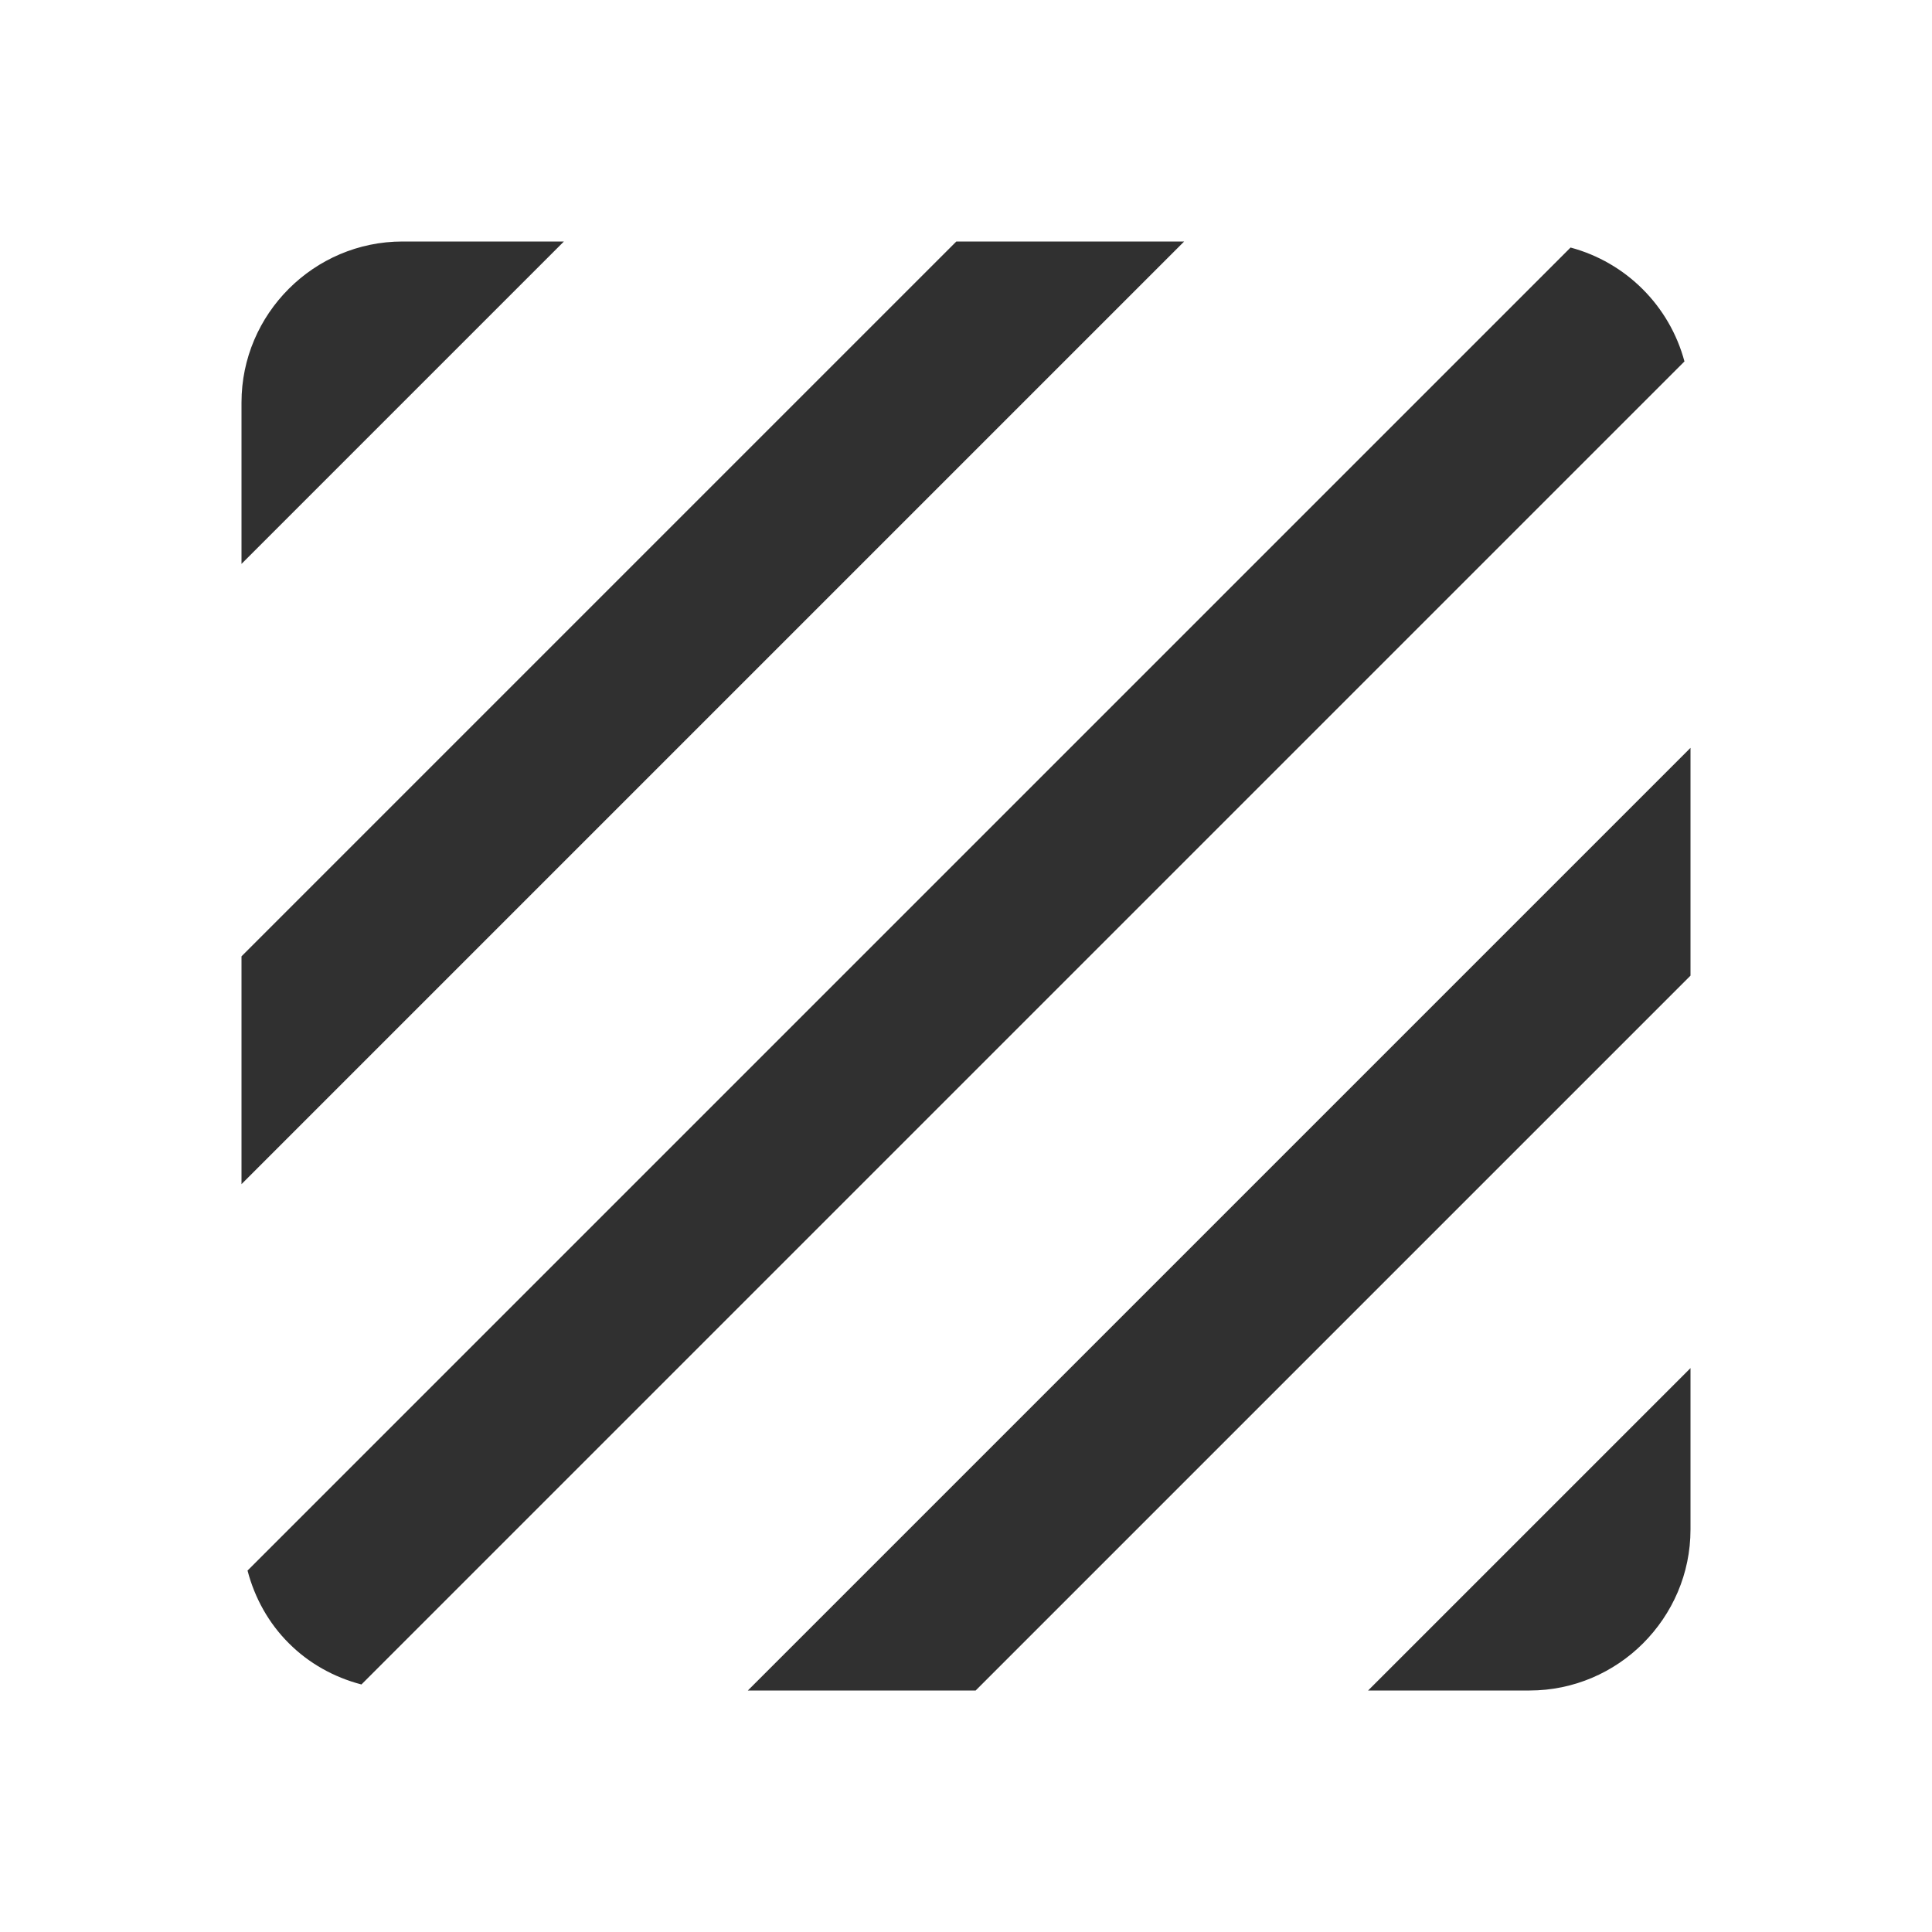
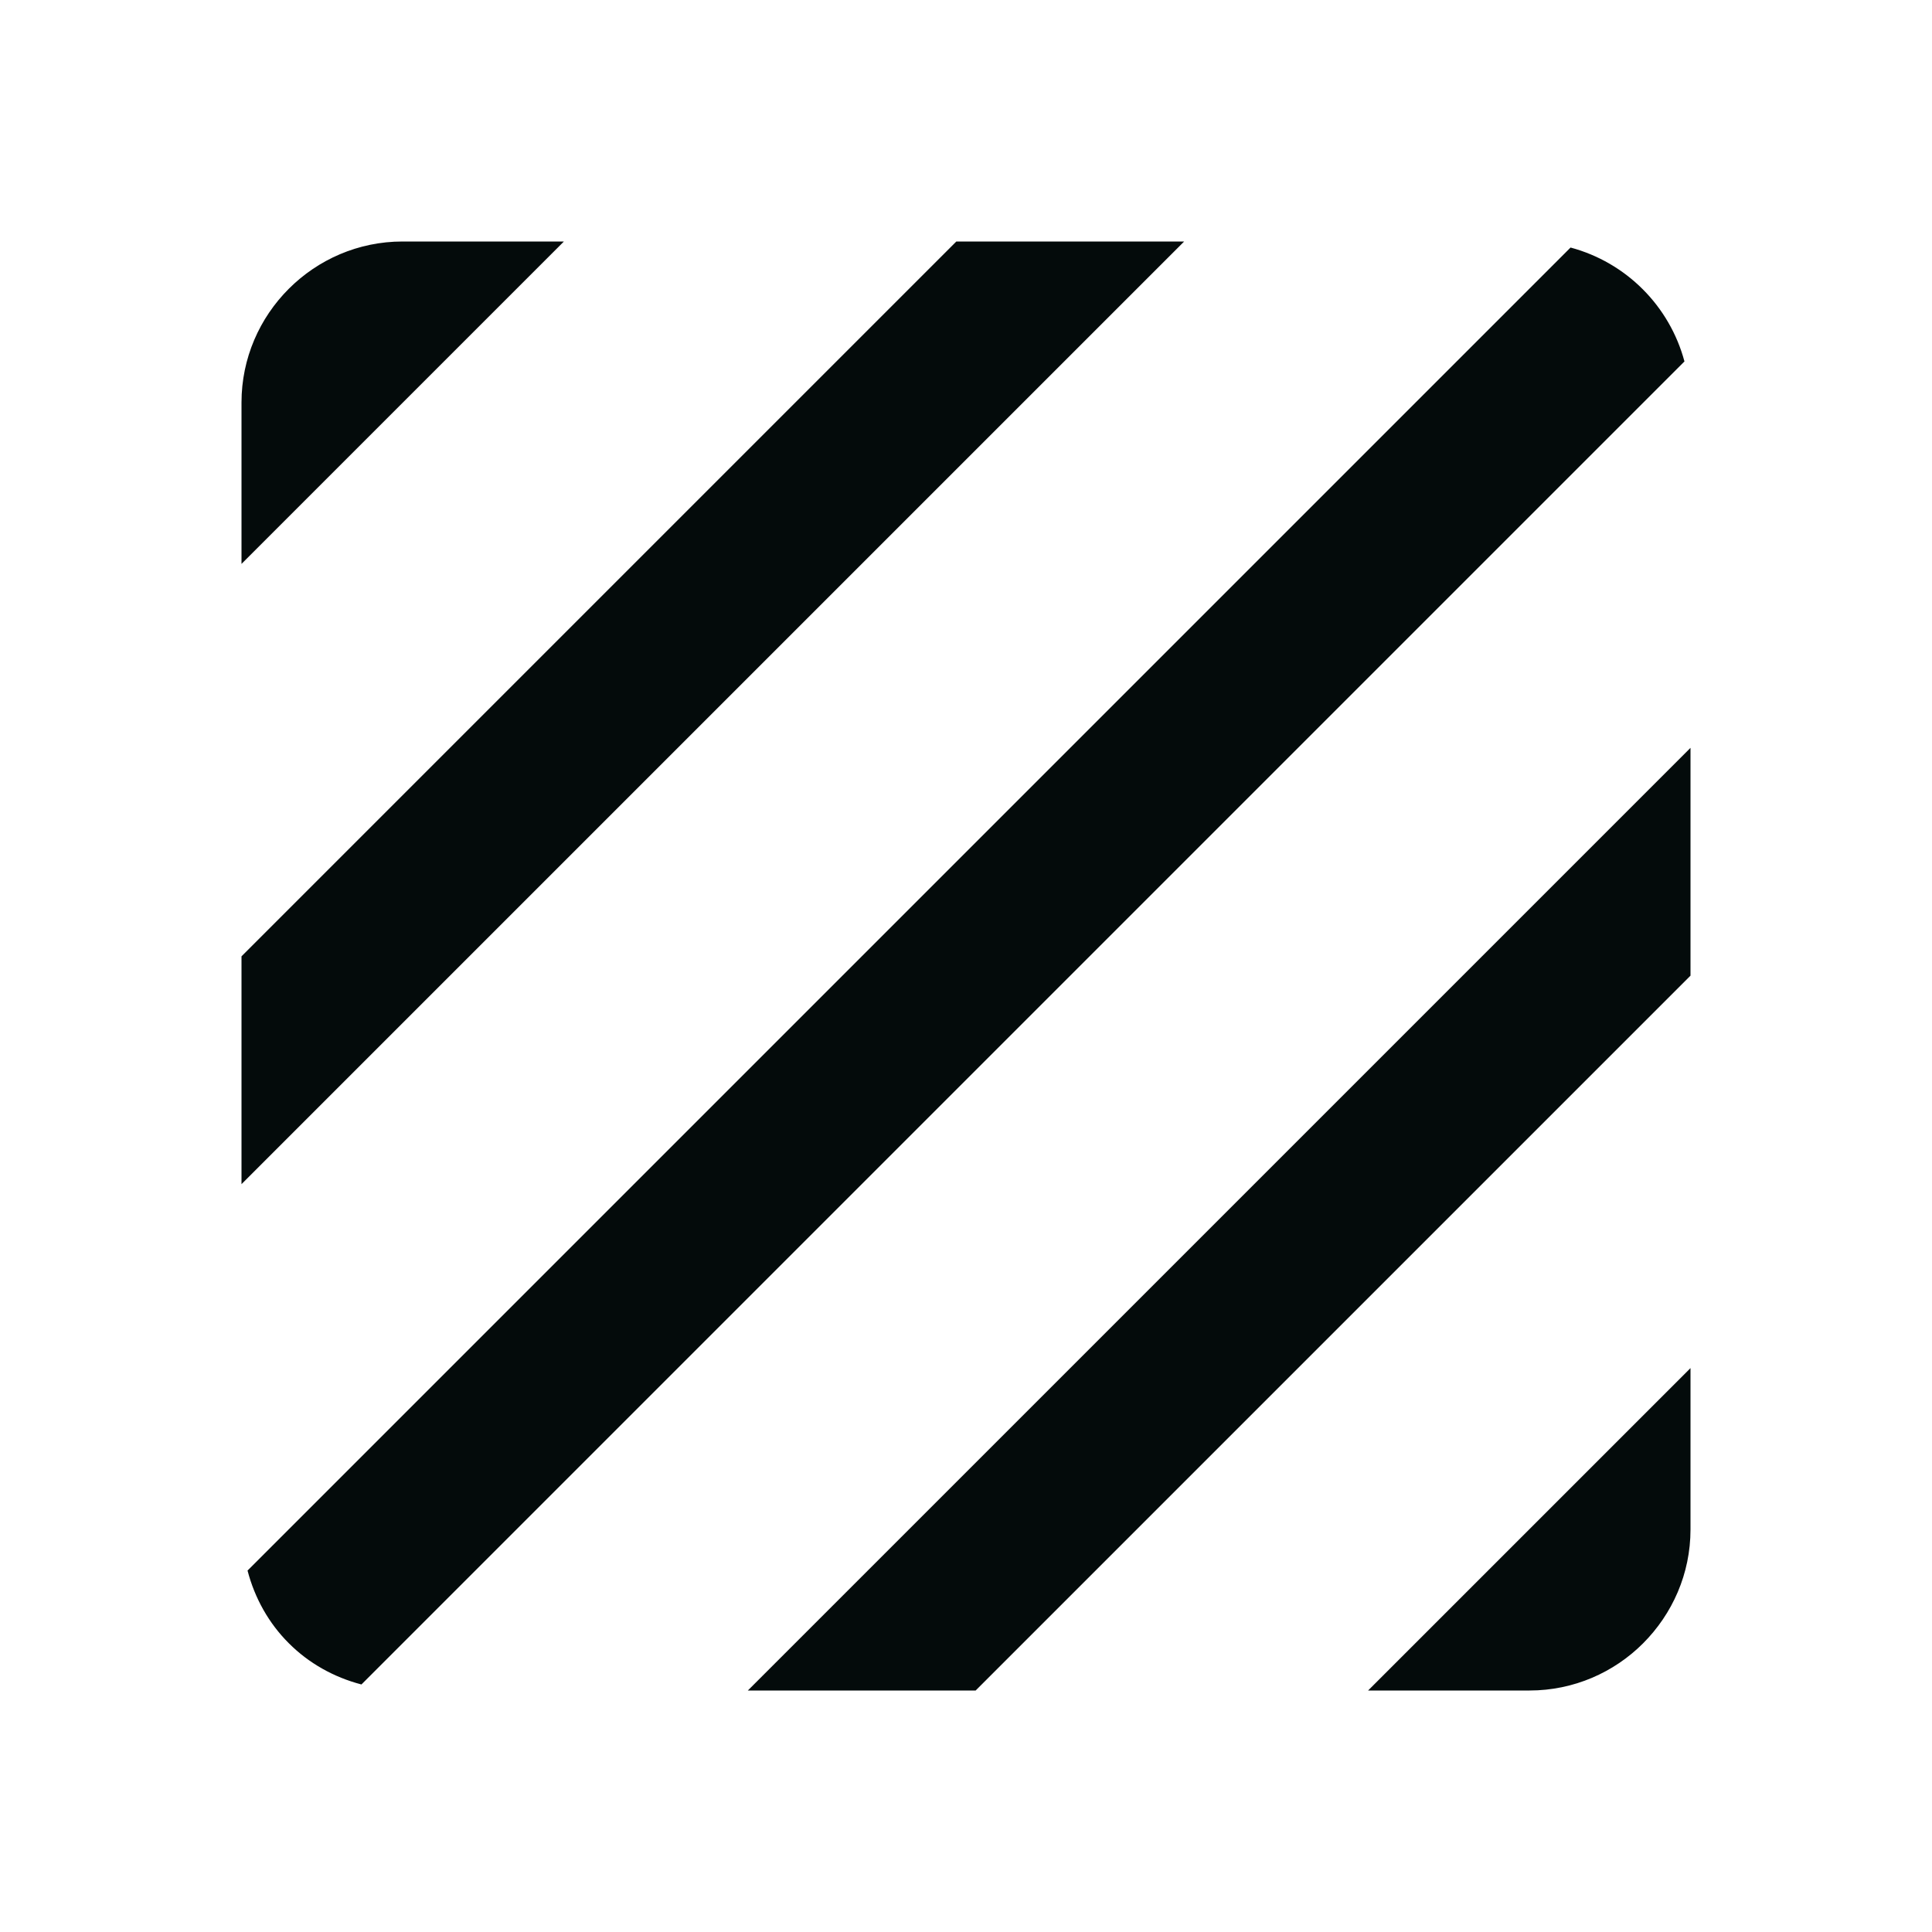
- <svg xmlns="http://www.w3.org/2000/svg" fill="#303030" viewBox="0 0 48 48">
+ <svg xmlns="http://www.w3.org/2000/svg" fill="#040b0b" viewBox="0 0 48 48">
  <path d="M39.02 6.15L6.15 39.02c.18.69.53 1.31 1.02 1.8l.01.01c.49.49 1.11.84 1.8 1.02L41.85 8.98c-.37-1.38-1.45-2.46-2.83-2.83zM23.76 6L6 23.76v5.66L29.42 6h-5.66zM10 6c-2.2 0-4 1.8-4 4v4.01L14.01 6H10zm28 36c1.1 0 2.1-.45 2.82-1.17C41.55 40.1 42 39.1 42 38v-4.01L33.99 42H38zm-19.42 0h5.66L42 24.24v-5.66L18.58 42z" />
</svg>
